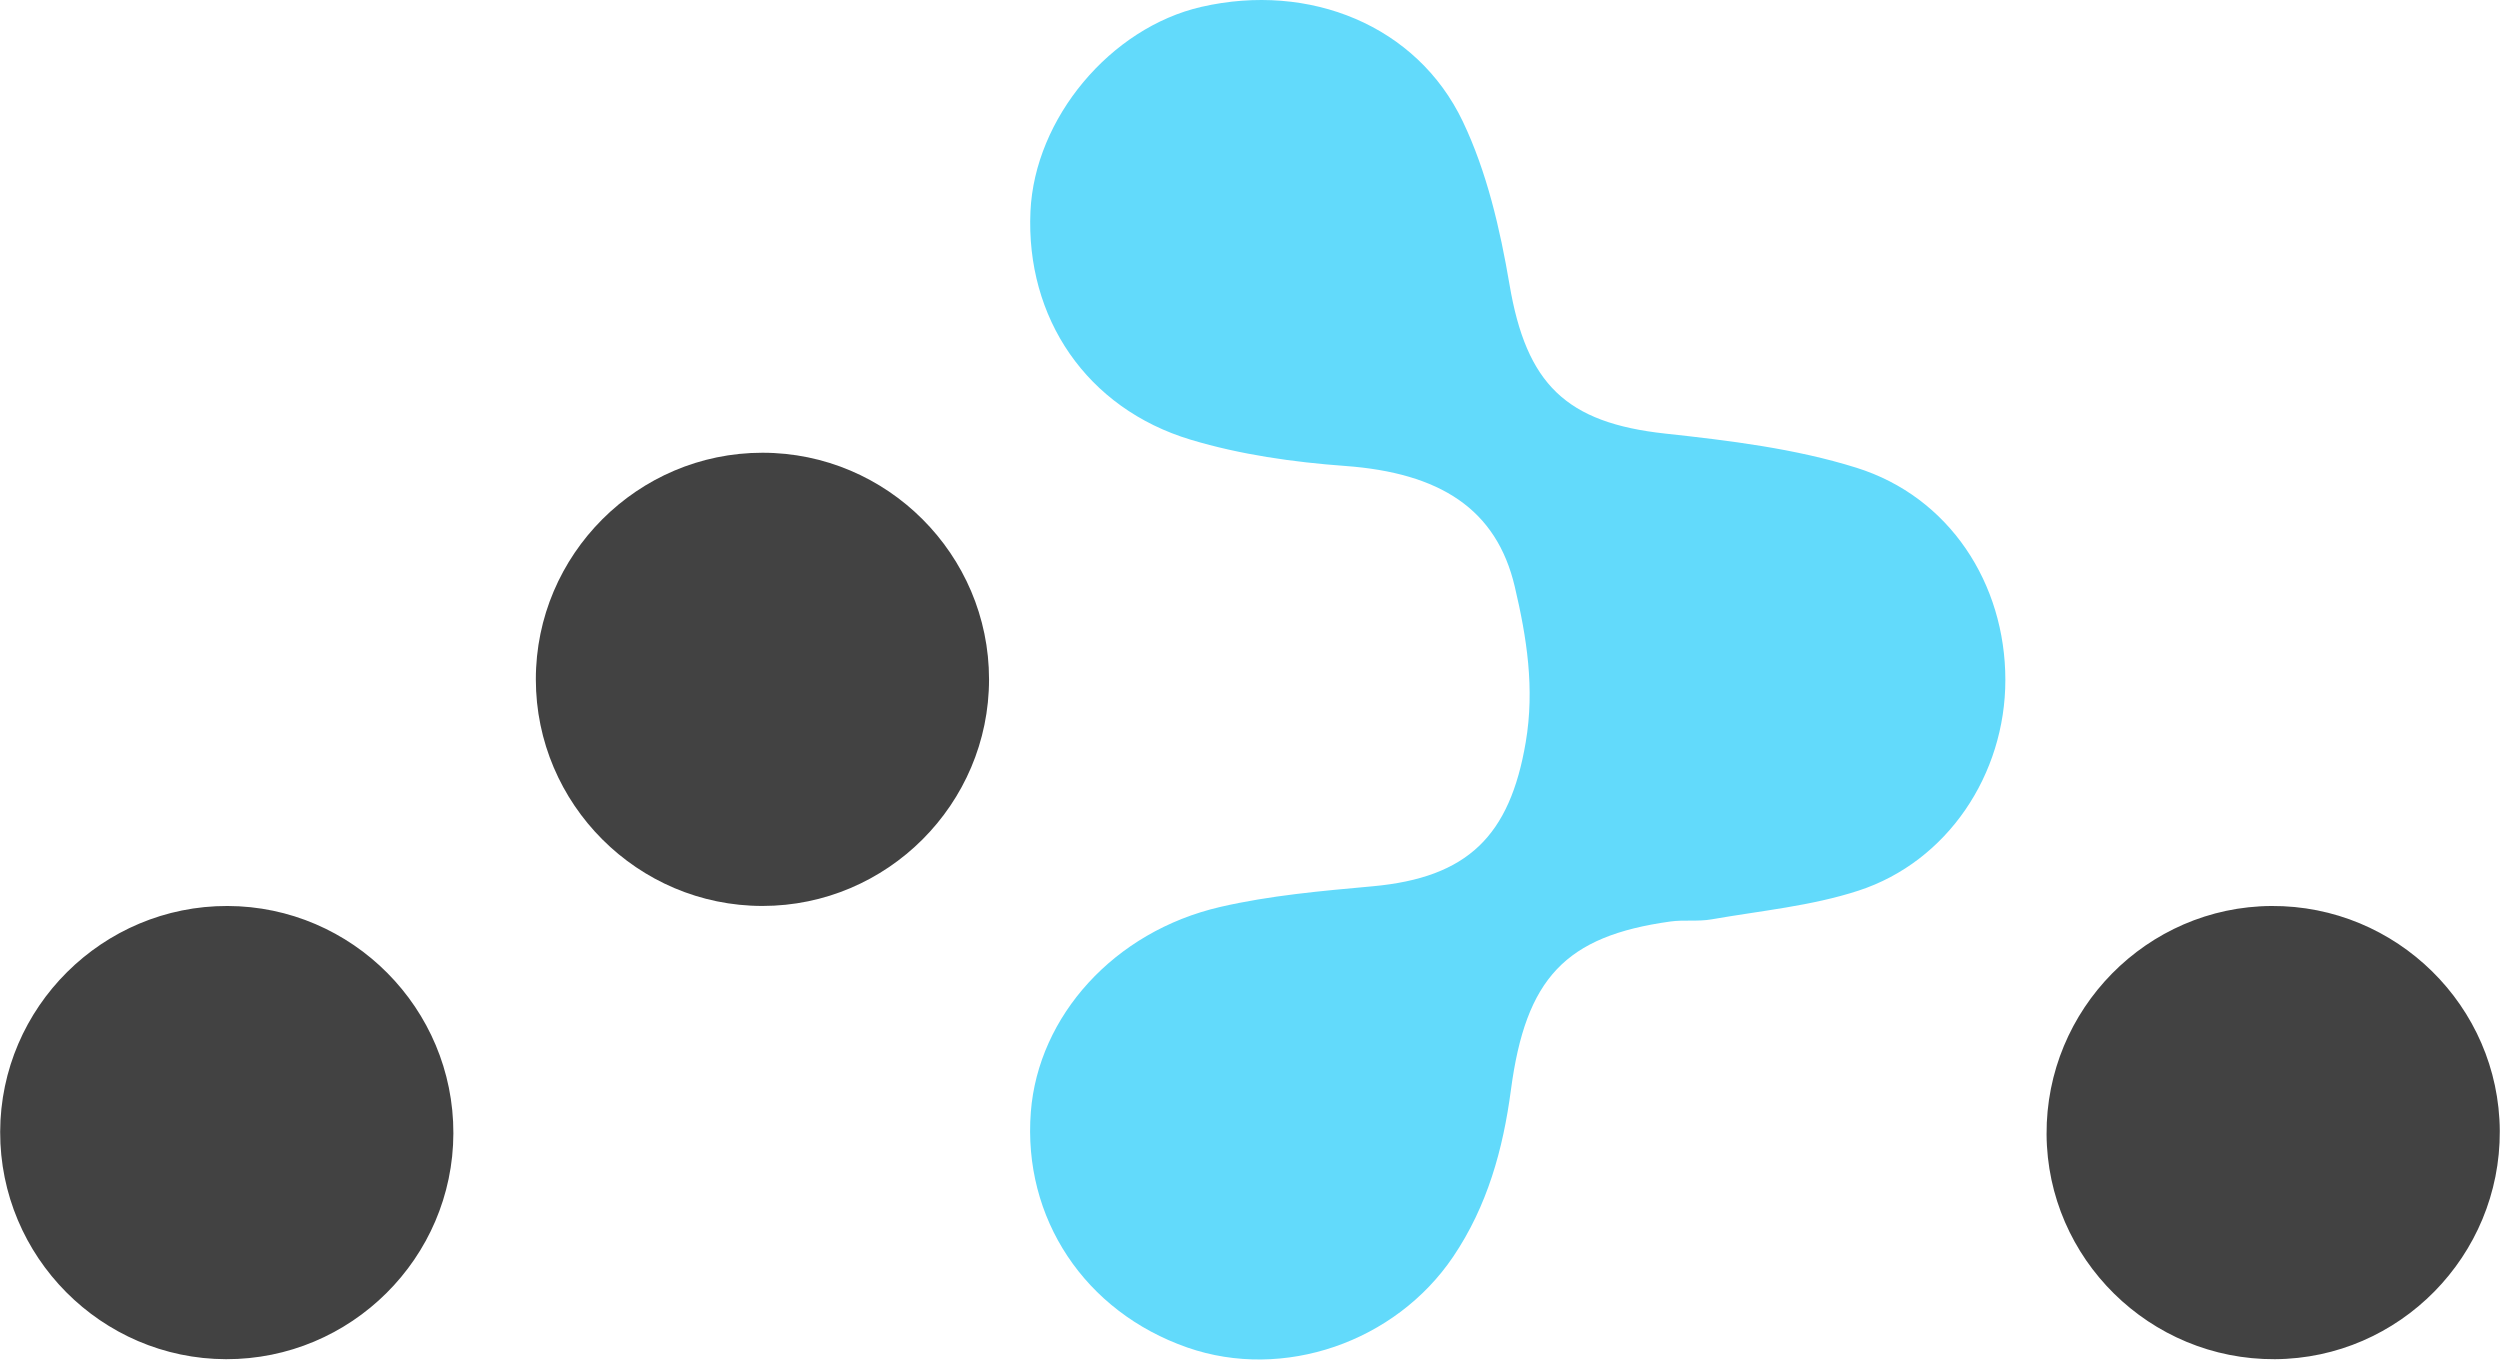
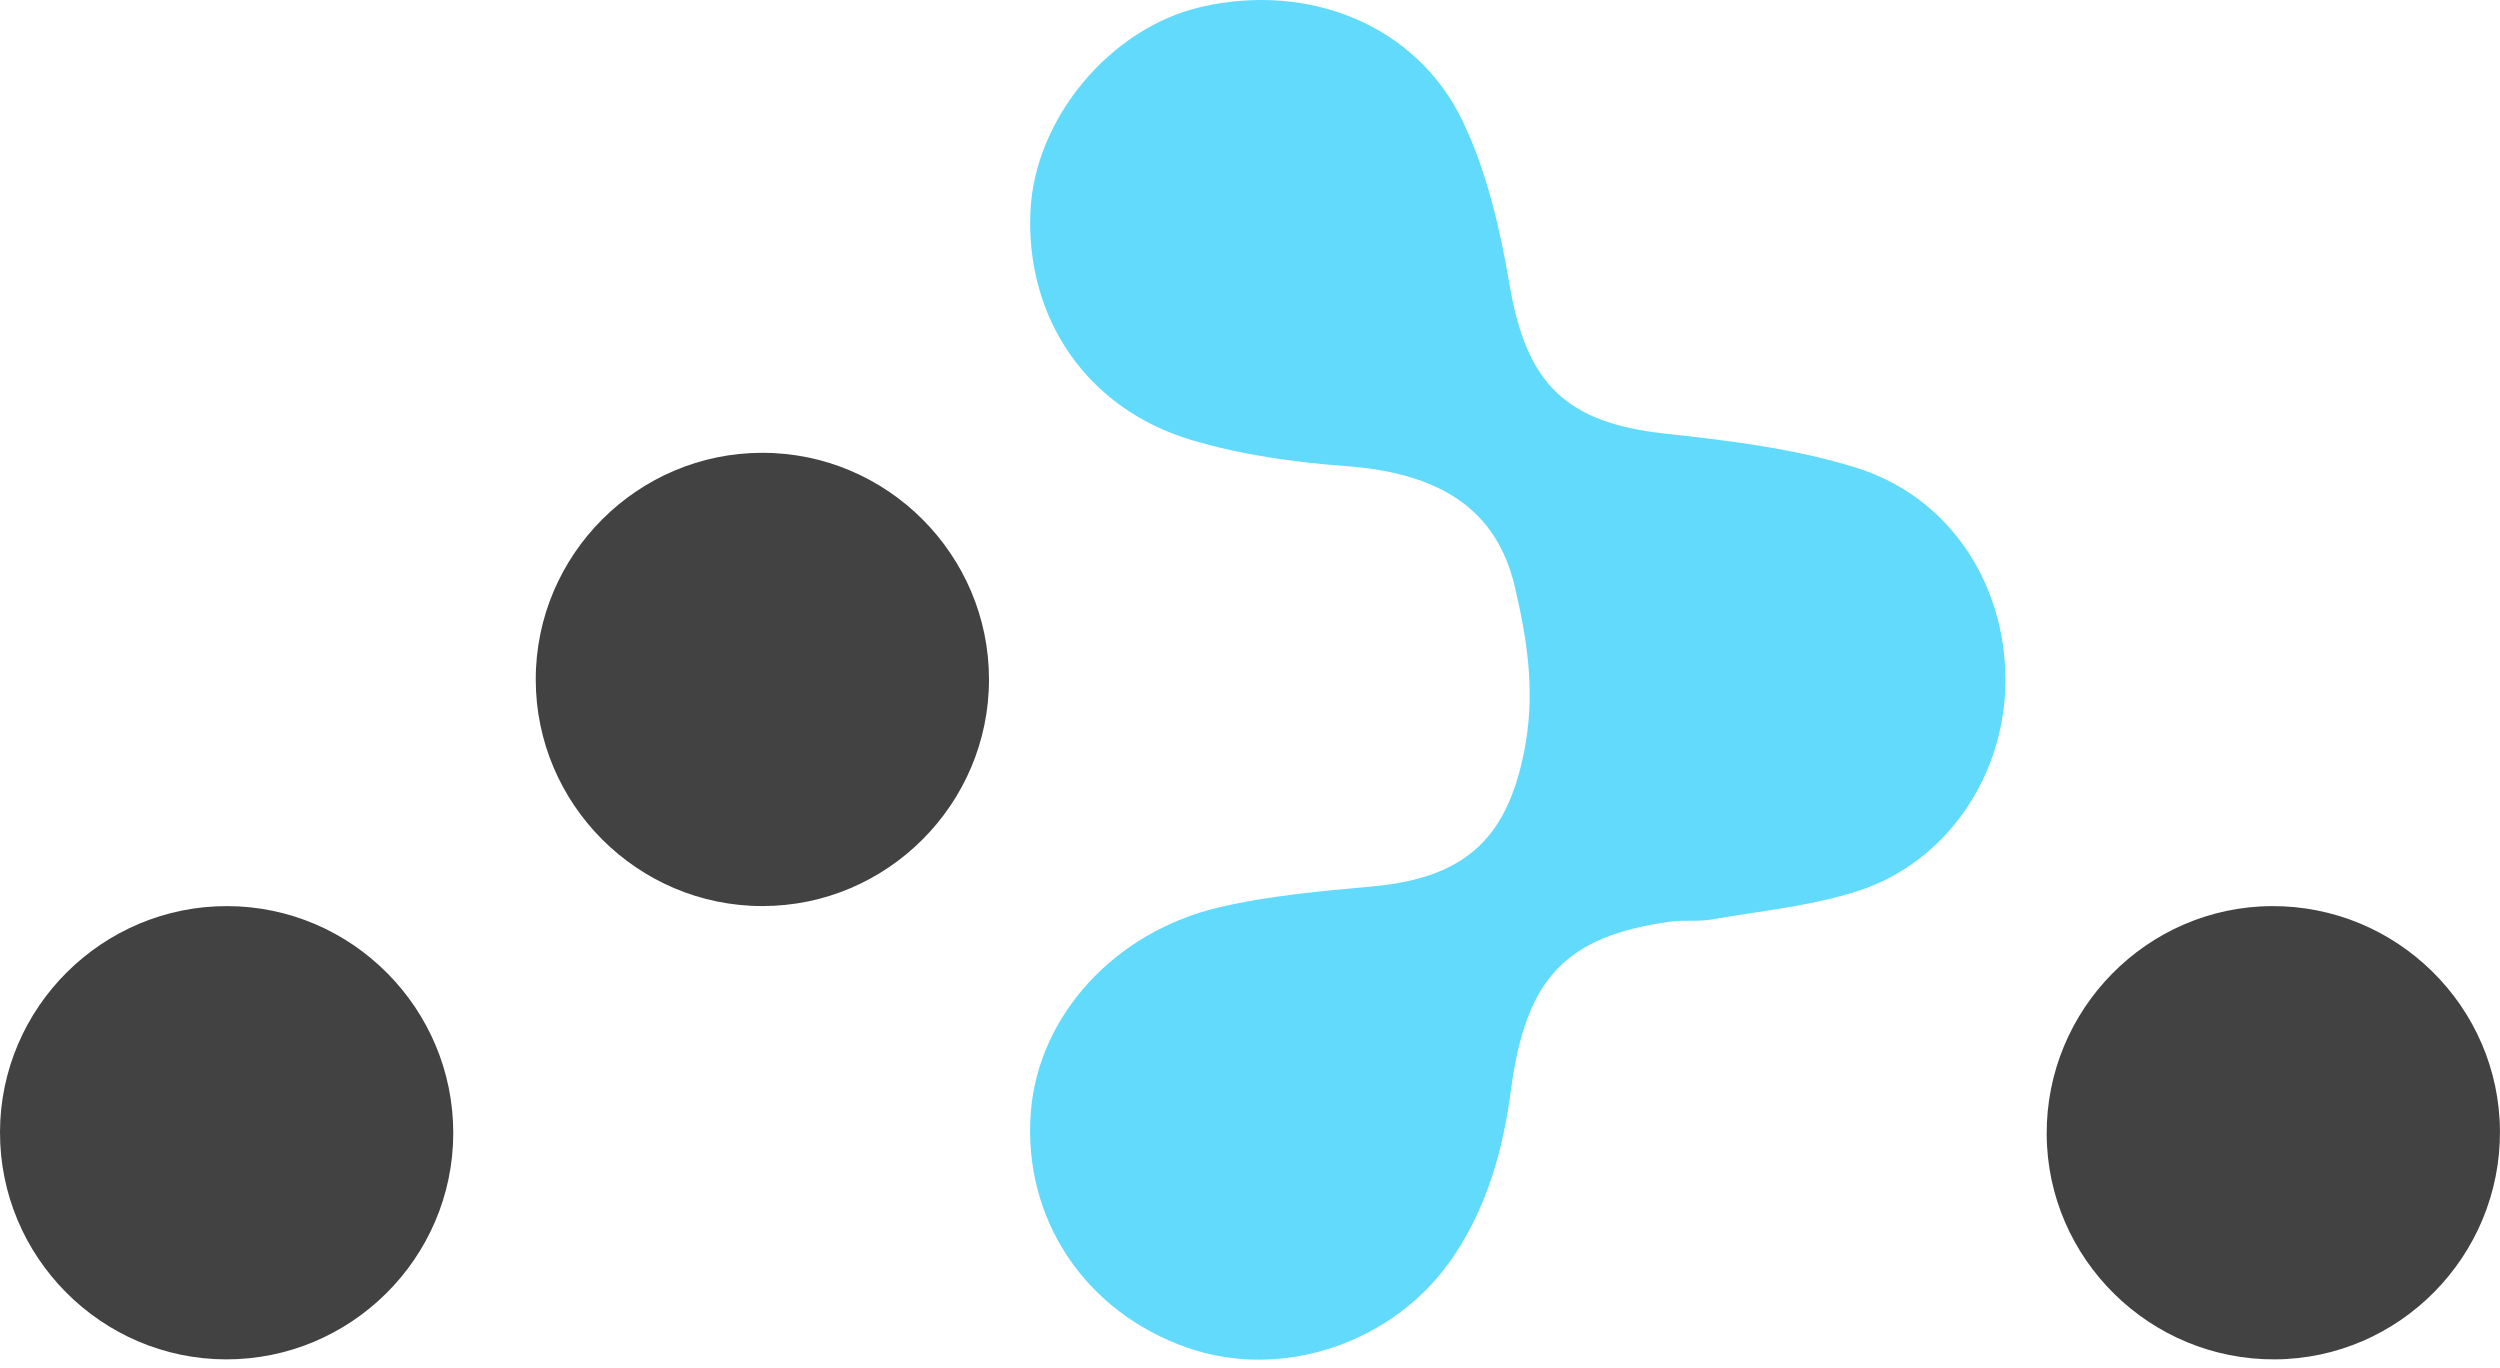
- <svg xmlns="http://www.w3.org/2000/svg" width="2500" height="1367" viewBox="0 0 256 140" preserveAspectRatio="xMidYMid">
-   <path d="M190.318 91.214c-4.826 1.575-10.015 2.059-15.056 2.942-1.372.24-2.82.026-4.205.218-10.753 1.492-14.816 5.799-16.335 17.249-.808 6.095-2.412 11.888-5.91 17.074-5.91 8.759-17.391 12.734-27.217 9.312-10.518-3.663-16.89-13.25-16.04-24.135.766-9.807 8.512-18.471 19.39-20.989 5.094-1.179 10.379-1.64 15.605-2.116 9.755-.887 14.064-5.164 15.689-14.756.935-5.519.102-10.726-1.122-15.932-1.87-7.957-7.663-11.654-17.39-12.362-5.308-.387-10.708-1.157-15.787-2.683-10.692-3.215-16.917-12.497-16.424-23.386.432-9.535 8.197-18.819 17.524-20.951 11.05-2.527 22.05 1.892 26.75 11.733 2.466 5.164 3.82 11.014 4.786 16.705 1.729 10.204 5.783 14.163 15.96 15.269 6.583.716 13.29 1.532 19.567 3.496 9.532 2.983 15.258 11.866 15.256 21.738-.001 9.657-5.911 18.595-15.041 21.574z" fill="#62DAFB" />
-   <path d="M78.072 92.782c-12.778.002-23.21-10.427-23.212-23.203-.002-12.777 10.427-23.21 23.203-23.212 12.777-.002 23.209 10.427 23.211 23.203.002 12.777-10.427 23.21-23.202 23.212zM23.13 139.2C10.363 139.168-.032 128.703 0 115.915c.032-12.767 10.496-23.162 23.284-23.129 12.767.031 23.162 10.496 23.13 23.284-.032 12.767-10.496 23.162-23.284 23.13zM232.962 139.2c-12.8.073-23.309-10.28-23.382-23.033-.073-12.799 10.28-23.309 23.033-23.381 12.8-.074 23.308 10.278 23.382 23.032.073 12.799-10.28 23.309-23.033 23.382z" fill="#424242" />
+ <svg xmlns="http://www.w3.org/2000/svg" width="256px" height="140px" viewBox="0 0 256 140" version="1.1" preserveAspectRatio="xMidYMid">
+   <g>
+     <path d="M190.318,91.214 C185.492,92.789 180.303,93.273 175.262,94.156 C173.89,94.396 172.443,94.182 171.057,94.374 C160.304,95.866 156.241,100.173 154.722,111.623 C153.914,117.718 152.31,123.511 148.812,128.697 C142.902,137.456 131.421,141.431 121.595,138.009 C111.077,134.346 104.706,124.759 105.556,113.874 C106.321,104.067 114.067,95.403 124.946,92.885 C130.039,91.706 135.324,91.245 140.55,90.769 C150.305,89.882 154.614,85.605 156.239,76.013 C157.174,70.494 156.341,65.287 155.117,60.081 C153.248,52.124 147.454,48.427 137.727,47.719 C132.419,47.332 127.019,46.562 121.94,45.036 C111.248,41.821 105.023,32.539 105.516,21.65 C105.948,12.115 113.713,2.831 123.04,0.699 C134.09,-1.828 145.091,2.591 149.79,12.432 C152.256,17.596 153.611,23.446 154.576,29.137 C156.305,39.341 160.359,43.3 170.537,44.406 C177.119,45.122 183.826,45.938 190.103,47.902 C199.635,50.885 205.361,59.768 205.359,69.64 C205.358,79.297 199.448,88.235 190.318,91.214 Z" fill="#62DAFB" />
+     <path d="M78.072,92.782 C65.294,92.784 54.862,82.355 54.86,69.579 C54.858,56.802 65.287,46.369 78.063,46.367 C90.84,46.365 101.272,56.794 101.274,69.57 C101.276,82.347 90.847,92.78 78.072,92.782 Z" fill="#424242" />
+     <path d="M23.13,139.2 C10.363,139.168 -0.032,128.703 7.36840638e-05,115.915 C0.032,103.148 10.496,92.753 23.284,92.786 C36.051,92.817 46.446,103.282 46.414,116.07 C46.382,128.837 35.918,139.232 23.13,139.2 Z" fill="#424242" />
+     <path d="M232.962,139.2 C220.162,139.273 209.653,128.92 209.58,116.167 C209.507,103.368 219.86,92.858 232.613,92.786 C245.412,92.712 255.921,103.064 255.995,115.818 C256.068,128.617 245.715,139.127 232.962,139.2 Z" fill="#424242" />
+   </g>
</svg>
